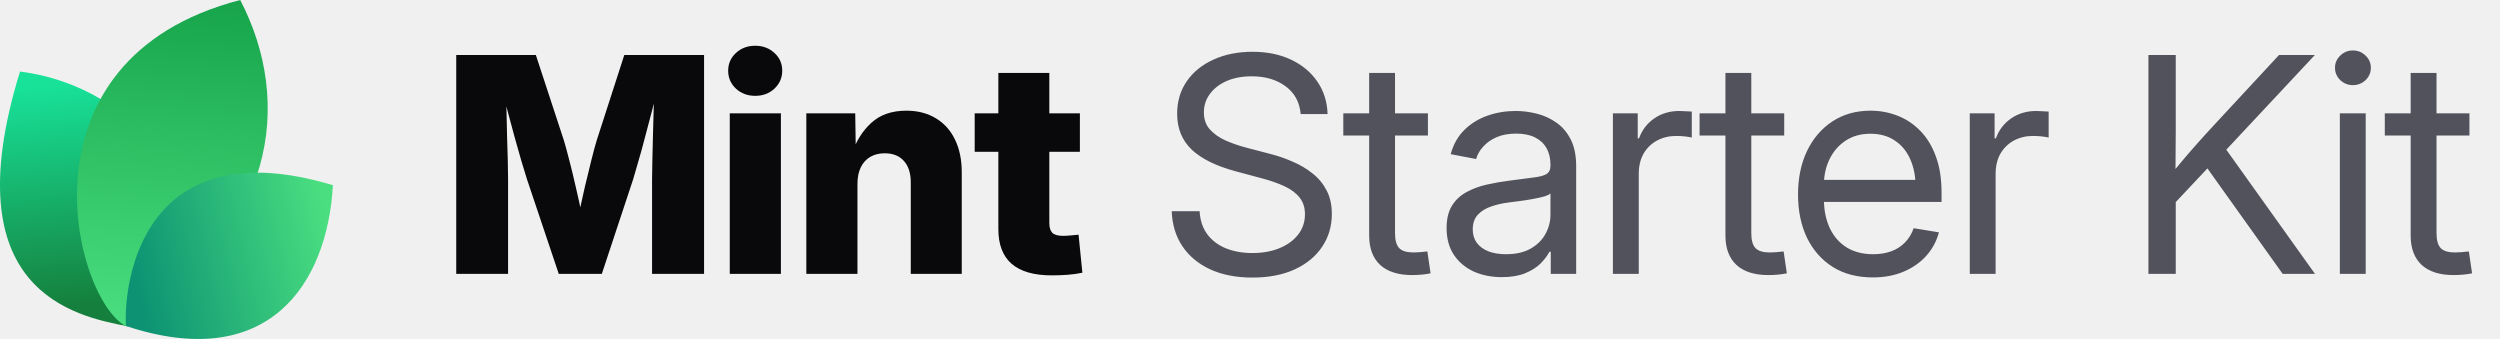
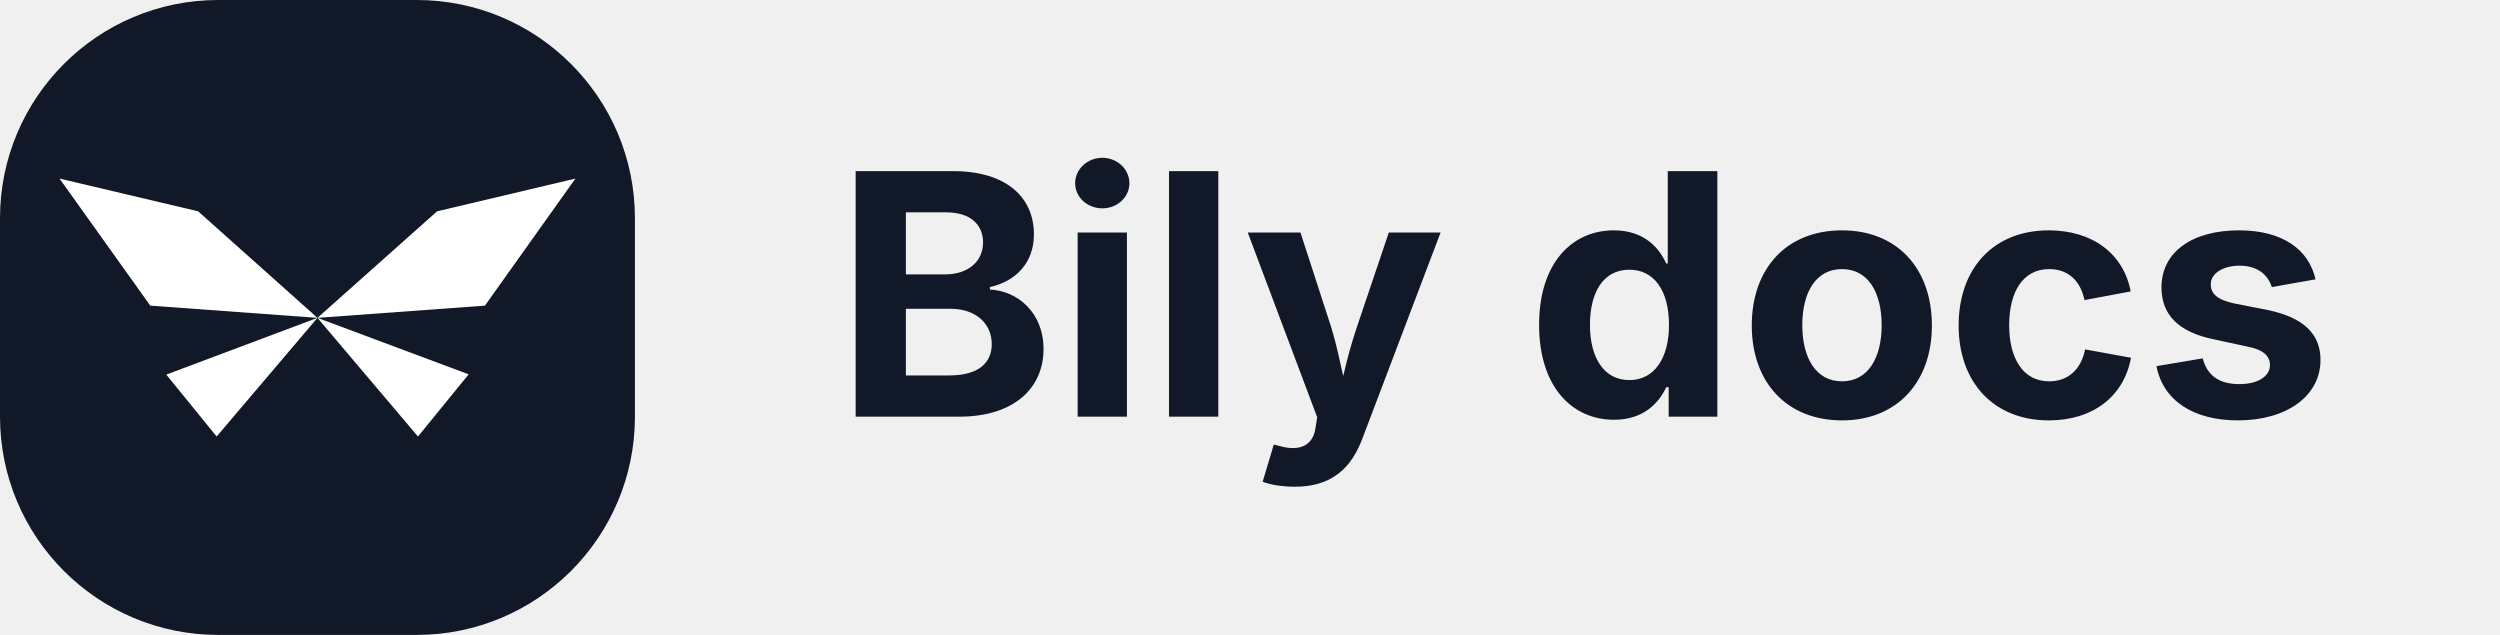
- <svg xmlns="http://www.w3.org/2000/svg" width="177" height="24" viewBox="0 0 177 24" fill="none">
-   <path d="M9.061 23.108C5.268 22.377 -3.391 20.627 1.417 5.064C9.634 6.099 16.973 14.064 9.061 23.108Z" fill="url(#paint0_linear_17557_2020)" />
-   <path d="M8.919 23.094C5.276 21.222 0.784 4.209 17.007 0C20.757 7.193 19.621 16.545 8.919 23.094Z" fill="url(#paint1_linear_17557_2020)" />
-   <path d="M8.914 23.079C8.735 19.882 10.159 9.085 23.57 13.111C23.181 20.123 18.984 26.418 8.914 23.079Z" fill="url(#paint2_linear_17557_2020)" />
-   <path d="M32.301 19.392V3.894H37.938L39.925 9.948C40.036 10.315 40.164 10.787 40.31 11.362C40.462 11.938 40.611 12.552 40.757 13.204C40.91 13.855 41.048 14.483 41.173 15.086C41.305 15.682 41.412 16.192 41.495 16.615H40.695C40.771 16.192 40.871 15.682 40.996 15.086C41.128 14.49 41.267 13.866 41.412 13.214C41.565 12.562 41.714 11.948 41.86 11.373C42.005 10.79 42.133 10.315 42.244 9.948L44.2 3.894H49.848V19.392H46.166V12.704C46.166 12.357 46.173 11.917 46.187 11.383C46.2 10.849 46.214 10.27 46.228 9.646C46.249 9.022 46.266 8.391 46.28 7.753C46.301 7.115 46.311 6.519 46.311 5.964H46.623C46.485 6.561 46.332 7.181 46.166 7.826C45.999 8.471 45.833 9.102 45.666 9.719C45.507 10.336 45.351 10.901 45.198 11.414C45.053 11.928 44.928 12.357 44.824 12.704L42.608 19.392H39.561L37.314 12.704C37.203 12.357 37.072 11.928 36.919 11.414C36.773 10.901 36.614 10.34 36.441 9.729C36.274 9.112 36.104 8.481 35.931 7.836C35.764 7.192 35.608 6.567 35.463 5.964H35.827C35.834 6.512 35.844 7.105 35.858 7.743C35.872 8.374 35.886 9.005 35.9 9.636C35.92 10.26 35.938 10.839 35.952 11.373C35.965 11.907 35.972 12.351 35.972 12.704V19.392H32.301ZM51.668 19.392V8.024H55.288V19.392H51.668ZM53.468 6.786C52.927 6.786 52.473 6.616 52.105 6.276C51.738 5.93 51.554 5.507 51.554 5.007C51.554 4.508 51.738 4.088 52.105 3.749C52.473 3.409 52.927 3.239 53.468 3.239C54.009 3.239 54.463 3.409 54.83 3.749C55.198 4.082 55.382 4.501 55.382 5.007C55.382 5.507 55.198 5.93 54.83 6.276C54.463 6.616 54.009 6.786 53.468 6.786ZM60.708 13.027V19.392H57.088V8.024H60.551L60.593 10.967H60.281C60.593 10.024 61.061 9.268 61.685 8.7C62.309 8.124 63.138 7.836 64.171 7.836C64.975 7.836 65.672 8.017 66.262 8.377C66.851 8.731 67.302 9.234 67.614 9.885C67.933 10.537 68.092 11.307 68.092 12.194V19.392H64.483V12.912C64.483 12.26 64.32 11.754 63.994 11.394C63.675 11.033 63.221 10.853 62.632 10.853C62.25 10.853 61.914 10.936 61.623 11.102C61.332 11.269 61.106 11.515 60.947 11.841C60.787 12.16 60.708 12.555 60.708 13.027ZM76.456 8.024V10.749H69.008V8.024H76.456ZM70.683 5.163H74.292V15.783C74.292 16.102 74.361 16.334 74.5 16.48C74.646 16.625 74.899 16.698 75.259 16.698C75.405 16.698 75.596 16.688 75.831 16.667C76.074 16.646 76.251 16.629 76.362 16.615L76.632 19.309C76.313 19.378 75.963 19.427 75.582 19.455C75.207 19.482 74.836 19.496 74.469 19.496C73.2 19.496 72.25 19.222 71.619 18.674C70.995 18.127 70.683 17.308 70.683 16.22V5.163Z" fill="#09090B" />
-   <path d="M88.667 19.652C87.523 19.652 86.528 19.458 85.682 19.07C84.843 18.681 84.188 18.137 83.716 17.437C83.245 16.736 82.992 15.908 82.957 14.951H84.933C84.968 15.596 85.148 16.14 85.474 16.584C85.8 17.021 86.24 17.354 86.795 17.582C87.35 17.804 87.974 17.915 88.667 17.915C89.388 17.915 90.026 17.801 90.581 17.572C91.143 17.343 91.583 17.024 91.902 16.615C92.228 16.199 92.391 15.717 92.391 15.169C92.391 14.698 92.266 14.306 92.017 13.994C91.767 13.675 91.413 13.408 90.956 13.193C90.498 12.978 89.954 12.787 89.323 12.621L87.502 12.132C86.123 11.765 85.082 11.255 84.382 10.603C83.689 9.944 83.342 9.095 83.342 8.055C83.342 7.174 83.571 6.404 84.028 5.746C84.486 5.087 85.117 4.577 85.921 4.217C86.726 3.849 87.645 3.666 88.678 3.666C89.718 3.666 90.63 3.853 91.413 4.227C92.204 4.602 92.824 5.122 93.275 5.787C93.726 6.446 93.965 7.209 93.993 8.076H92.089C92.013 7.23 91.656 6.574 91.018 6.11C90.387 5.638 89.586 5.403 88.615 5.403C87.95 5.403 87.36 5.513 86.847 5.735C86.341 5.957 85.946 6.262 85.661 6.651C85.377 7.032 85.235 7.469 85.235 7.961C85.235 8.447 85.377 8.849 85.661 9.168C85.946 9.48 86.317 9.74 86.774 9.948C87.232 10.149 87.724 10.319 88.251 10.457L89.884 10.884C90.439 11.023 90.977 11.206 91.496 11.435C92.023 11.657 92.495 11.934 92.911 12.267C93.334 12.593 93.67 12.995 93.92 13.474C94.17 13.945 94.294 14.504 94.294 15.149C94.294 16.015 94.066 16.788 93.608 17.468C93.157 18.148 92.512 18.681 91.673 19.07C90.834 19.458 89.832 19.652 88.667 19.652ZM101.097 8.024V9.594H95.106V8.024H101.097ZM96.937 5.163H98.767V16.521C98.767 17 98.865 17.347 99.059 17.562C99.26 17.77 99.6 17.874 100.078 17.874C100.21 17.874 100.366 17.867 100.546 17.853C100.733 17.832 100.903 17.815 101.056 17.801L101.285 19.351C101.097 19.392 100.886 19.423 100.65 19.444C100.414 19.465 100.189 19.475 99.974 19.475C98.996 19.475 98.244 19.236 97.717 18.758C97.197 18.272 96.937 17.579 96.937 16.677V5.163ZM106.33 19.621C105.595 19.621 104.932 19.489 104.343 19.226C103.754 18.955 103.285 18.564 102.939 18.05C102.592 17.53 102.419 16.896 102.419 16.147C102.419 15.495 102.547 14.965 102.804 14.556C103.06 14.146 103.403 13.828 103.833 13.599C104.263 13.363 104.742 13.186 105.269 13.068C105.796 12.95 106.333 12.857 106.881 12.787C107.574 12.69 108.132 12.617 108.555 12.569C108.978 12.52 109.287 12.441 109.481 12.33C109.675 12.212 109.772 12.014 109.772 11.737V11.654C109.772 11.203 109.679 10.815 109.492 10.489C109.311 10.163 109.041 9.91 108.68 9.729C108.32 9.549 107.872 9.459 107.338 9.459C106.805 9.459 106.34 9.546 105.945 9.719C105.556 9.892 105.241 10.118 104.998 10.395C104.755 10.665 104.593 10.953 104.509 11.258L102.71 10.915C102.897 10.222 103.22 9.65 103.677 9.199C104.135 8.748 104.679 8.412 105.31 8.19C105.941 7.968 106.607 7.857 107.307 7.857C107.8 7.857 108.295 7.92 108.795 8.044C109.301 8.169 109.765 8.381 110.188 8.679C110.611 8.97 110.951 9.369 111.208 9.875C111.464 10.374 111.593 11.005 111.593 11.768V19.392H109.793V17.822H109.7C109.568 18.085 109.363 18.359 109.086 18.643C108.809 18.921 108.444 19.153 107.994 19.34C107.543 19.527 106.988 19.621 106.33 19.621ZM106.621 17.998C107.321 17.998 107.904 17.867 108.368 17.603C108.84 17.333 109.19 16.986 109.419 16.563C109.654 16.133 109.772 15.682 109.772 15.211V13.692C109.703 13.769 109.554 13.841 109.325 13.911C109.096 13.973 108.829 14.032 108.524 14.088C108.226 14.143 107.921 14.192 107.609 14.233C107.304 14.275 107.033 14.309 106.798 14.337C106.354 14.393 105.938 14.49 105.549 14.628C105.168 14.76 104.86 14.954 104.624 15.211C104.388 15.467 104.27 15.811 104.27 16.241C104.27 16.615 104.367 16.934 104.561 17.198C104.762 17.461 105.04 17.662 105.393 17.801C105.747 17.933 106.156 17.998 106.621 17.998ZM114.193 19.392V8.024H115.951V9.792H116.045C116.253 9.209 116.61 8.741 117.116 8.388C117.622 8.034 118.219 7.857 118.905 7.857C119.058 7.857 119.217 7.864 119.384 7.878C119.55 7.885 119.682 7.892 119.779 7.899V9.74C119.716 9.719 119.578 9.695 119.363 9.667C119.155 9.639 118.922 9.625 118.666 9.625C118.174 9.625 117.726 9.733 117.324 9.948C116.922 10.163 116.603 10.471 116.367 10.874C116.138 11.276 116.024 11.758 116.024 12.319V19.392H114.193ZM126.322 8.024V9.594H120.33V8.024H126.322ZM122.161 5.163H123.992V16.521C123.992 17 124.089 17.347 124.283 17.562C124.484 17.77 124.824 17.874 125.302 17.874C125.434 17.874 125.59 17.867 125.77 17.853C125.958 17.832 126.127 17.815 126.28 17.801L126.509 19.351C126.322 19.392 126.11 19.423 125.874 19.444C125.639 19.465 125.413 19.475 125.198 19.475C124.221 19.475 123.468 19.236 122.941 18.758C122.421 18.272 122.161 17.579 122.161 16.677V5.163ZM132.604 19.642C131.502 19.642 130.555 19.396 129.765 18.903C128.974 18.404 128.364 17.714 127.934 16.834C127.511 15.946 127.3 14.927 127.3 13.775C127.3 12.611 127.511 11.584 127.934 10.697C128.364 9.802 128.964 9.102 129.734 8.596C130.51 8.089 131.408 7.836 132.428 7.836C133.1 7.836 133.738 7.954 134.341 8.19C134.952 8.426 135.489 8.783 135.954 9.261C136.425 9.74 136.793 10.343 137.056 11.071C137.327 11.792 137.462 12.645 137.462 13.63V14.296H128.433V12.735H136.463L135.631 13.297C135.631 12.541 135.506 11.876 135.257 11.3C135.007 10.725 134.643 10.277 134.165 9.958C133.686 9.632 133.107 9.469 132.428 9.469C131.748 9.469 131.162 9.632 130.67 9.958C130.177 10.284 129.796 10.725 129.526 11.279C129.262 11.827 129.13 12.441 129.13 13.12V14.046C129.13 14.864 129.273 15.572 129.557 16.168C129.841 16.757 130.243 17.211 130.763 17.53C131.283 17.842 131.901 17.998 132.615 17.998C133.093 17.998 133.523 17.929 133.905 17.79C134.293 17.645 134.619 17.433 134.882 17.156C135.153 16.879 135.354 16.546 135.486 16.157L137.275 16.449C137.108 17.08 136.81 17.634 136.38 18.113C135.95 18.591 135.413 18.966 134.768 19.236C134.123 19.507 133.402 19.642 132.604 19.642ZM139.459 19.392V8.024H141.217V9.792H141.311C141.519 9.209 141.876 8.741 142.382 8.388C142.888 8.034 143.485 7.857 144.171 7.857C144.324 7.857 144.483 7.864 144.649 7.878C144.816 7.885 144.948 7.892 145.045 7.899V9.74C144.982 9.719 144.844 9.695 144.629 9.667C144.421 9.639 144.188 9.625 143.932 9.625C143.439 9.625 142.992 9.733 142.59 9.948C142.188 10.163 141.869 10.471 141.633 10.874C141.404 11.276 141.29 11.758 141.29 12.319V19.392H139.459ZM153.429 14.961V12.715C153.783 12.257 154.136 11.82 154.49 11.404C154.844 10.981 155.204 10.565 155.572 10.156C155.939 9.74 156.314 9.327 156.695 8.918L161.355 3.894H163.893L157.277 10.967H157.184L153.429 14.961ZM152.108 19.392V3.894H154.043V9.241L154.022 12.559L154.043 13.505V19.392H152.108ZM161.615 19.392L155.967 11.477L157.173 9.969L163.903 19.392H161.615ZM165.661 19.392V8.024H167.492V19.392H165.661ZM166.587 6.027C166.24 6.027 165.942 5.909 165.692 5.673C165.443 5.43 165.318 5.139 165.318 4.799C165.318 4.459 165.443 4.172 165.692 3.936C165.942 3.693 166.24 3.572 166.587 3.572C166.934 3.572 167.232 3.693 167.482 3.936C167.731 4.172 167.856 4.459 167.856 4.799C167.856 5.139 167.731 5.43 167.482 5.673C167.232 5.909 166.934 6.027 166.587 6.027ZM174.836 8.024V9.594H168.844V8.024H174.836ZM170.675 5.163H172.506V16.521C172.506 17 172.603 17.347 172.797 17.562C172.998 17.77 173.338 17.874 173.816 17.874C173.948 17.874 174.104 17.867 174.284 17.853C174.472 17.832 174.641 17.815 174.794 17.801L175.023 19.351C174.836 19.392 174.624 19.423 174.388 19.444C174.153 19.465 173.927 19.475 173.712 19.475C172.735 19.475 171.982 19.236 171.455 18.758C170.935 18.272 170.675 17.579 170.675 16.677V5.163Z" fill="#52525C" />
-   <defs>
-     <linearGradient id="paint0_linear_17557_2020" x1="3.776" y1="5.916" x2="5.232" y2="21.559" gradientUnits="userSpaceOnUse">
-       <stop stop-color="#18E299" />
-       <stop offset="1" stop-color="#15803D" />
-     </linearGradient>
-     <linearGradient id="paint1_linear_17557_2020" x1="12.171" y1="-0.718" x2="10.19" y2="22.983" gradientUnits="userSpaceOnUse">
-       <stop stop-color="#16A34A" />
-       <stop offset="1" stop-color="#4ADE80" />
-     </linearGradient>
-     <linearGradient id="paint2_linear_17557_2020" x1="23.133" y1="15.353" x2="9.338" y2="18.52" gradientUnits="userSpaceOnUse">
-       <stop stop-color="#4ADE80" />
-       <stop offset="1" stop-color="#0D9373" />
-     </linearGradient>
-   </defs>
+ <svg xmlns="http://www.w3.org/2000/svg" width="126" height="32" viewBox="0 0 126 32" fill="none">
+   <rect width="32" height="32" rx="11" fill="#111827" />
+   <path d="M24.44 15.404L29 9L22.03 10.65L16 16.02L9.985 10.65L3 9L7.574 15.404L16 16.02L8.38 18.88L10.919 22L16 16.02L21.066 22L23.62 18.866L16 16.02L24.44 15.404Z" fill="white" />
+   <text x="42" y="21" fill="#111827" font-family="Inter, ui-sans-serif, system-ui, sans-serif" font-size="17" font-weight="700">Bily docs</text>
</svg>
